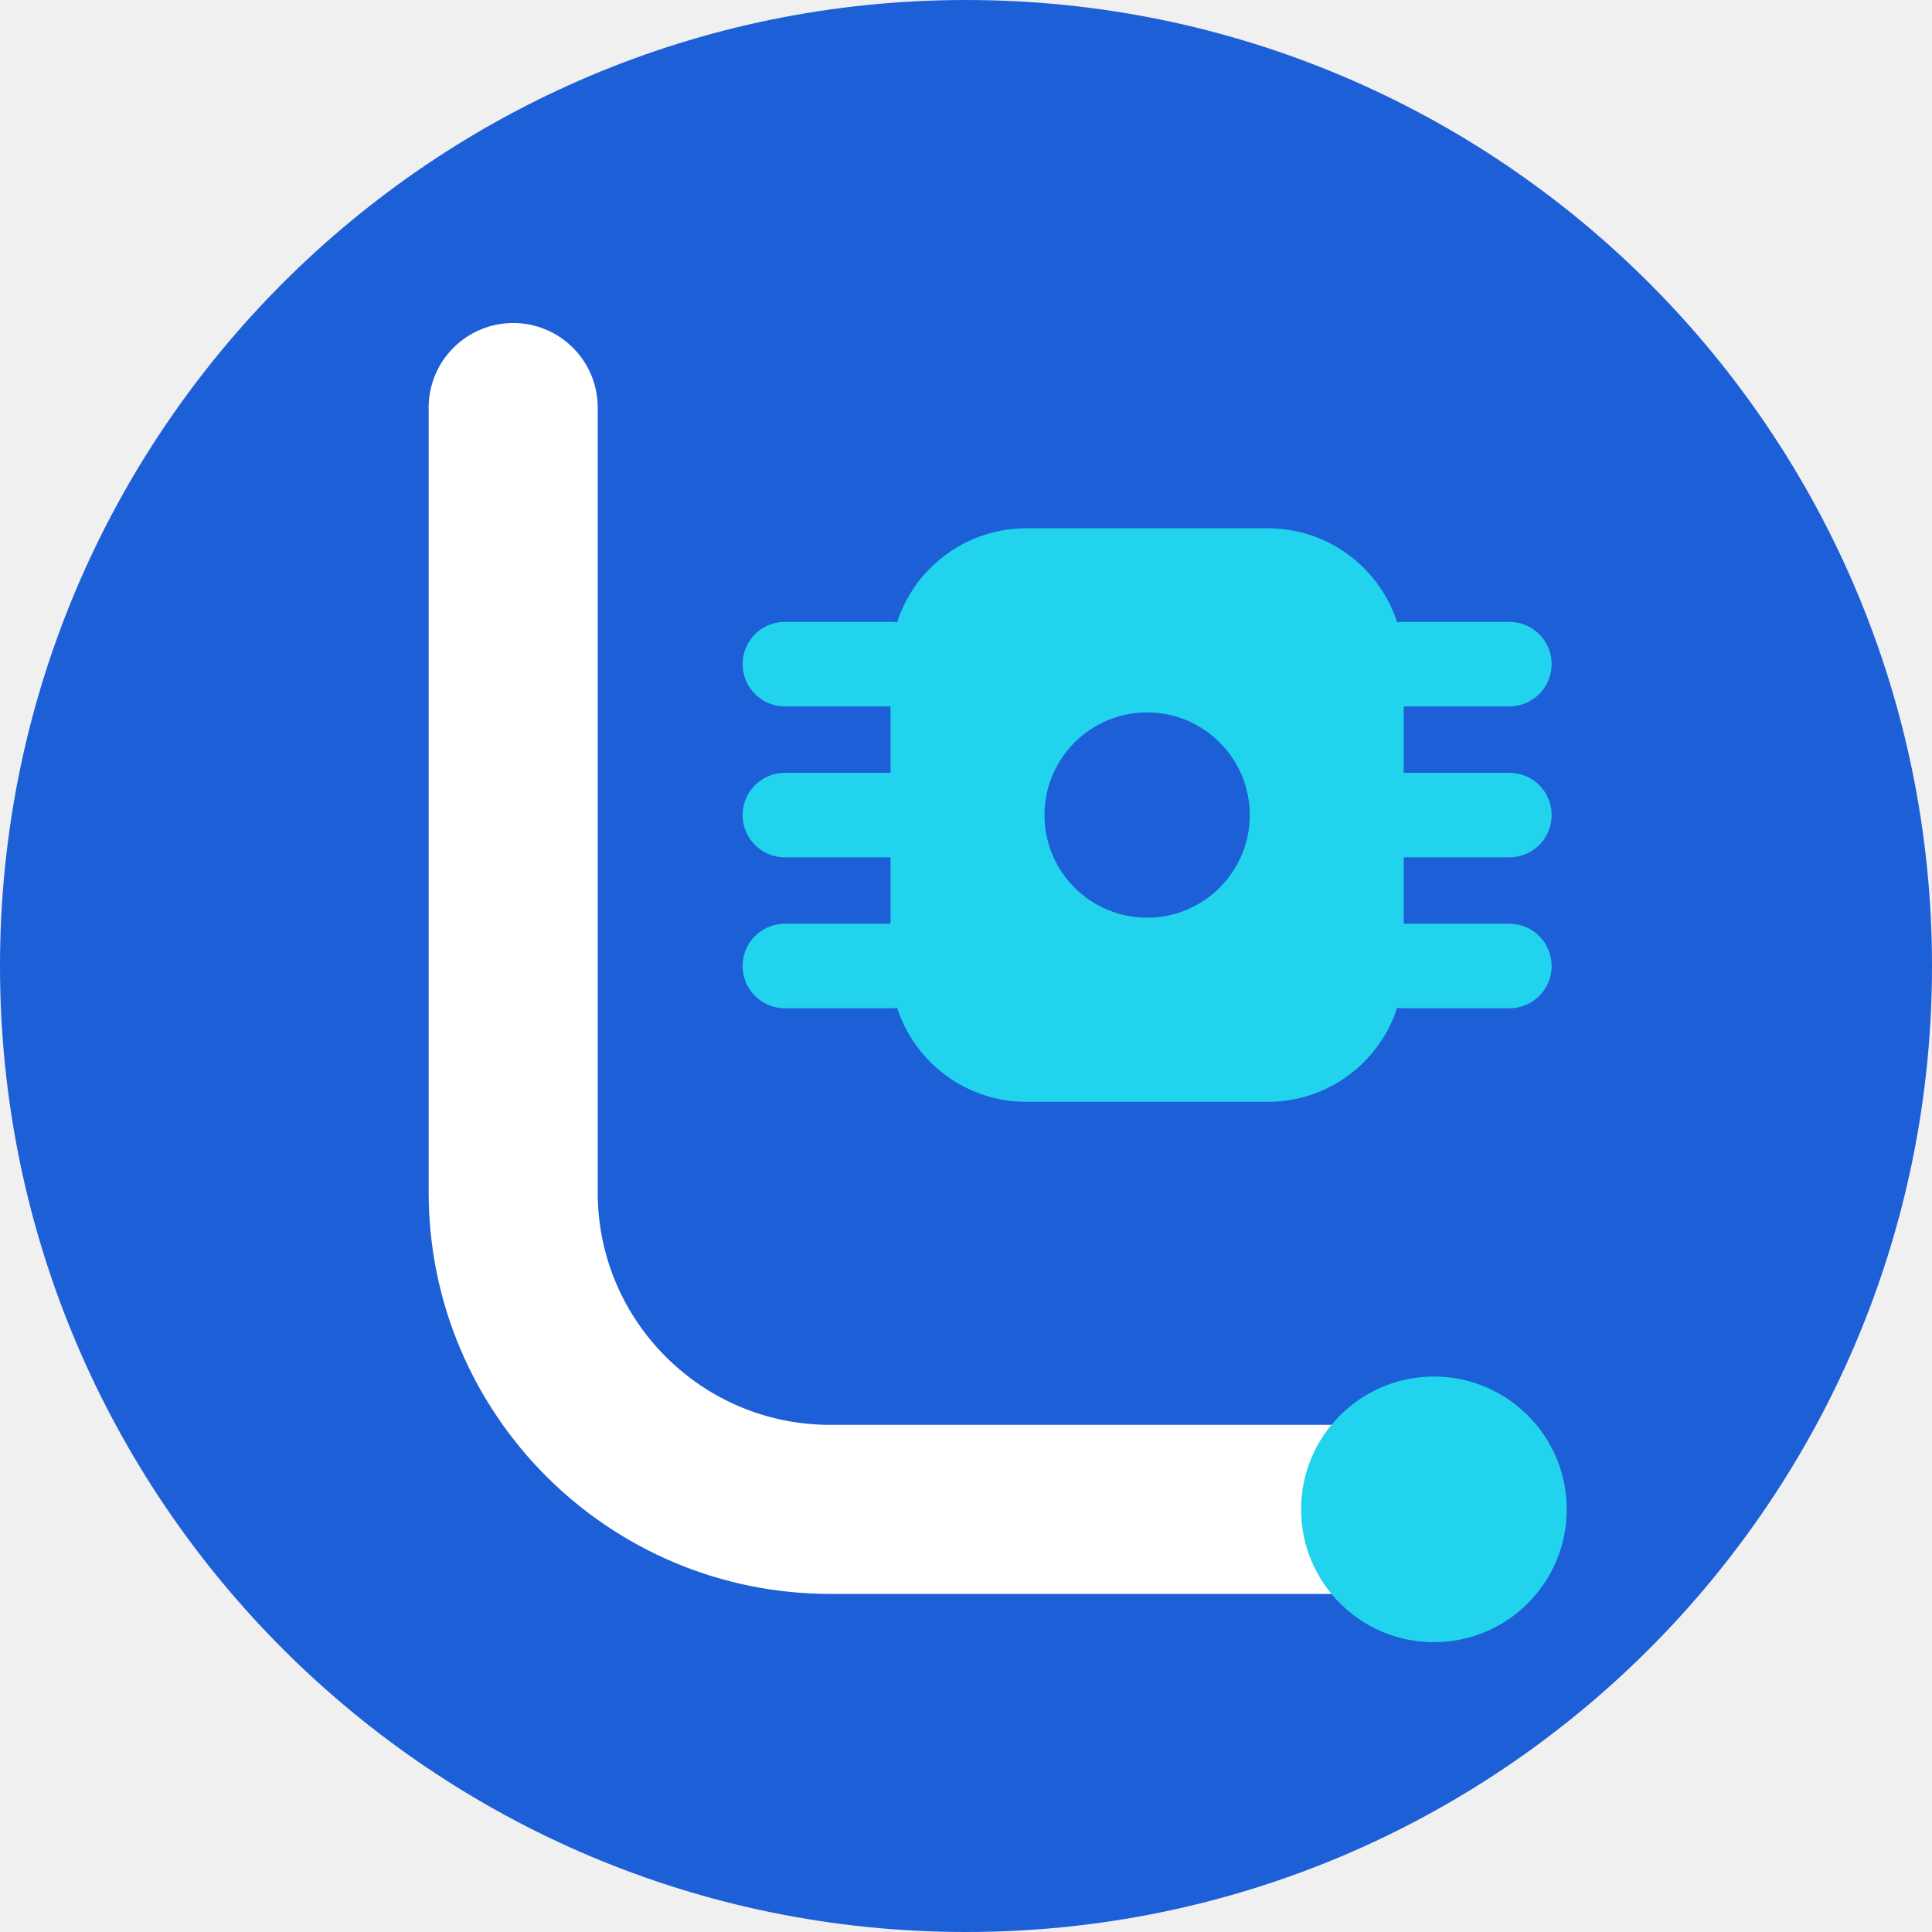
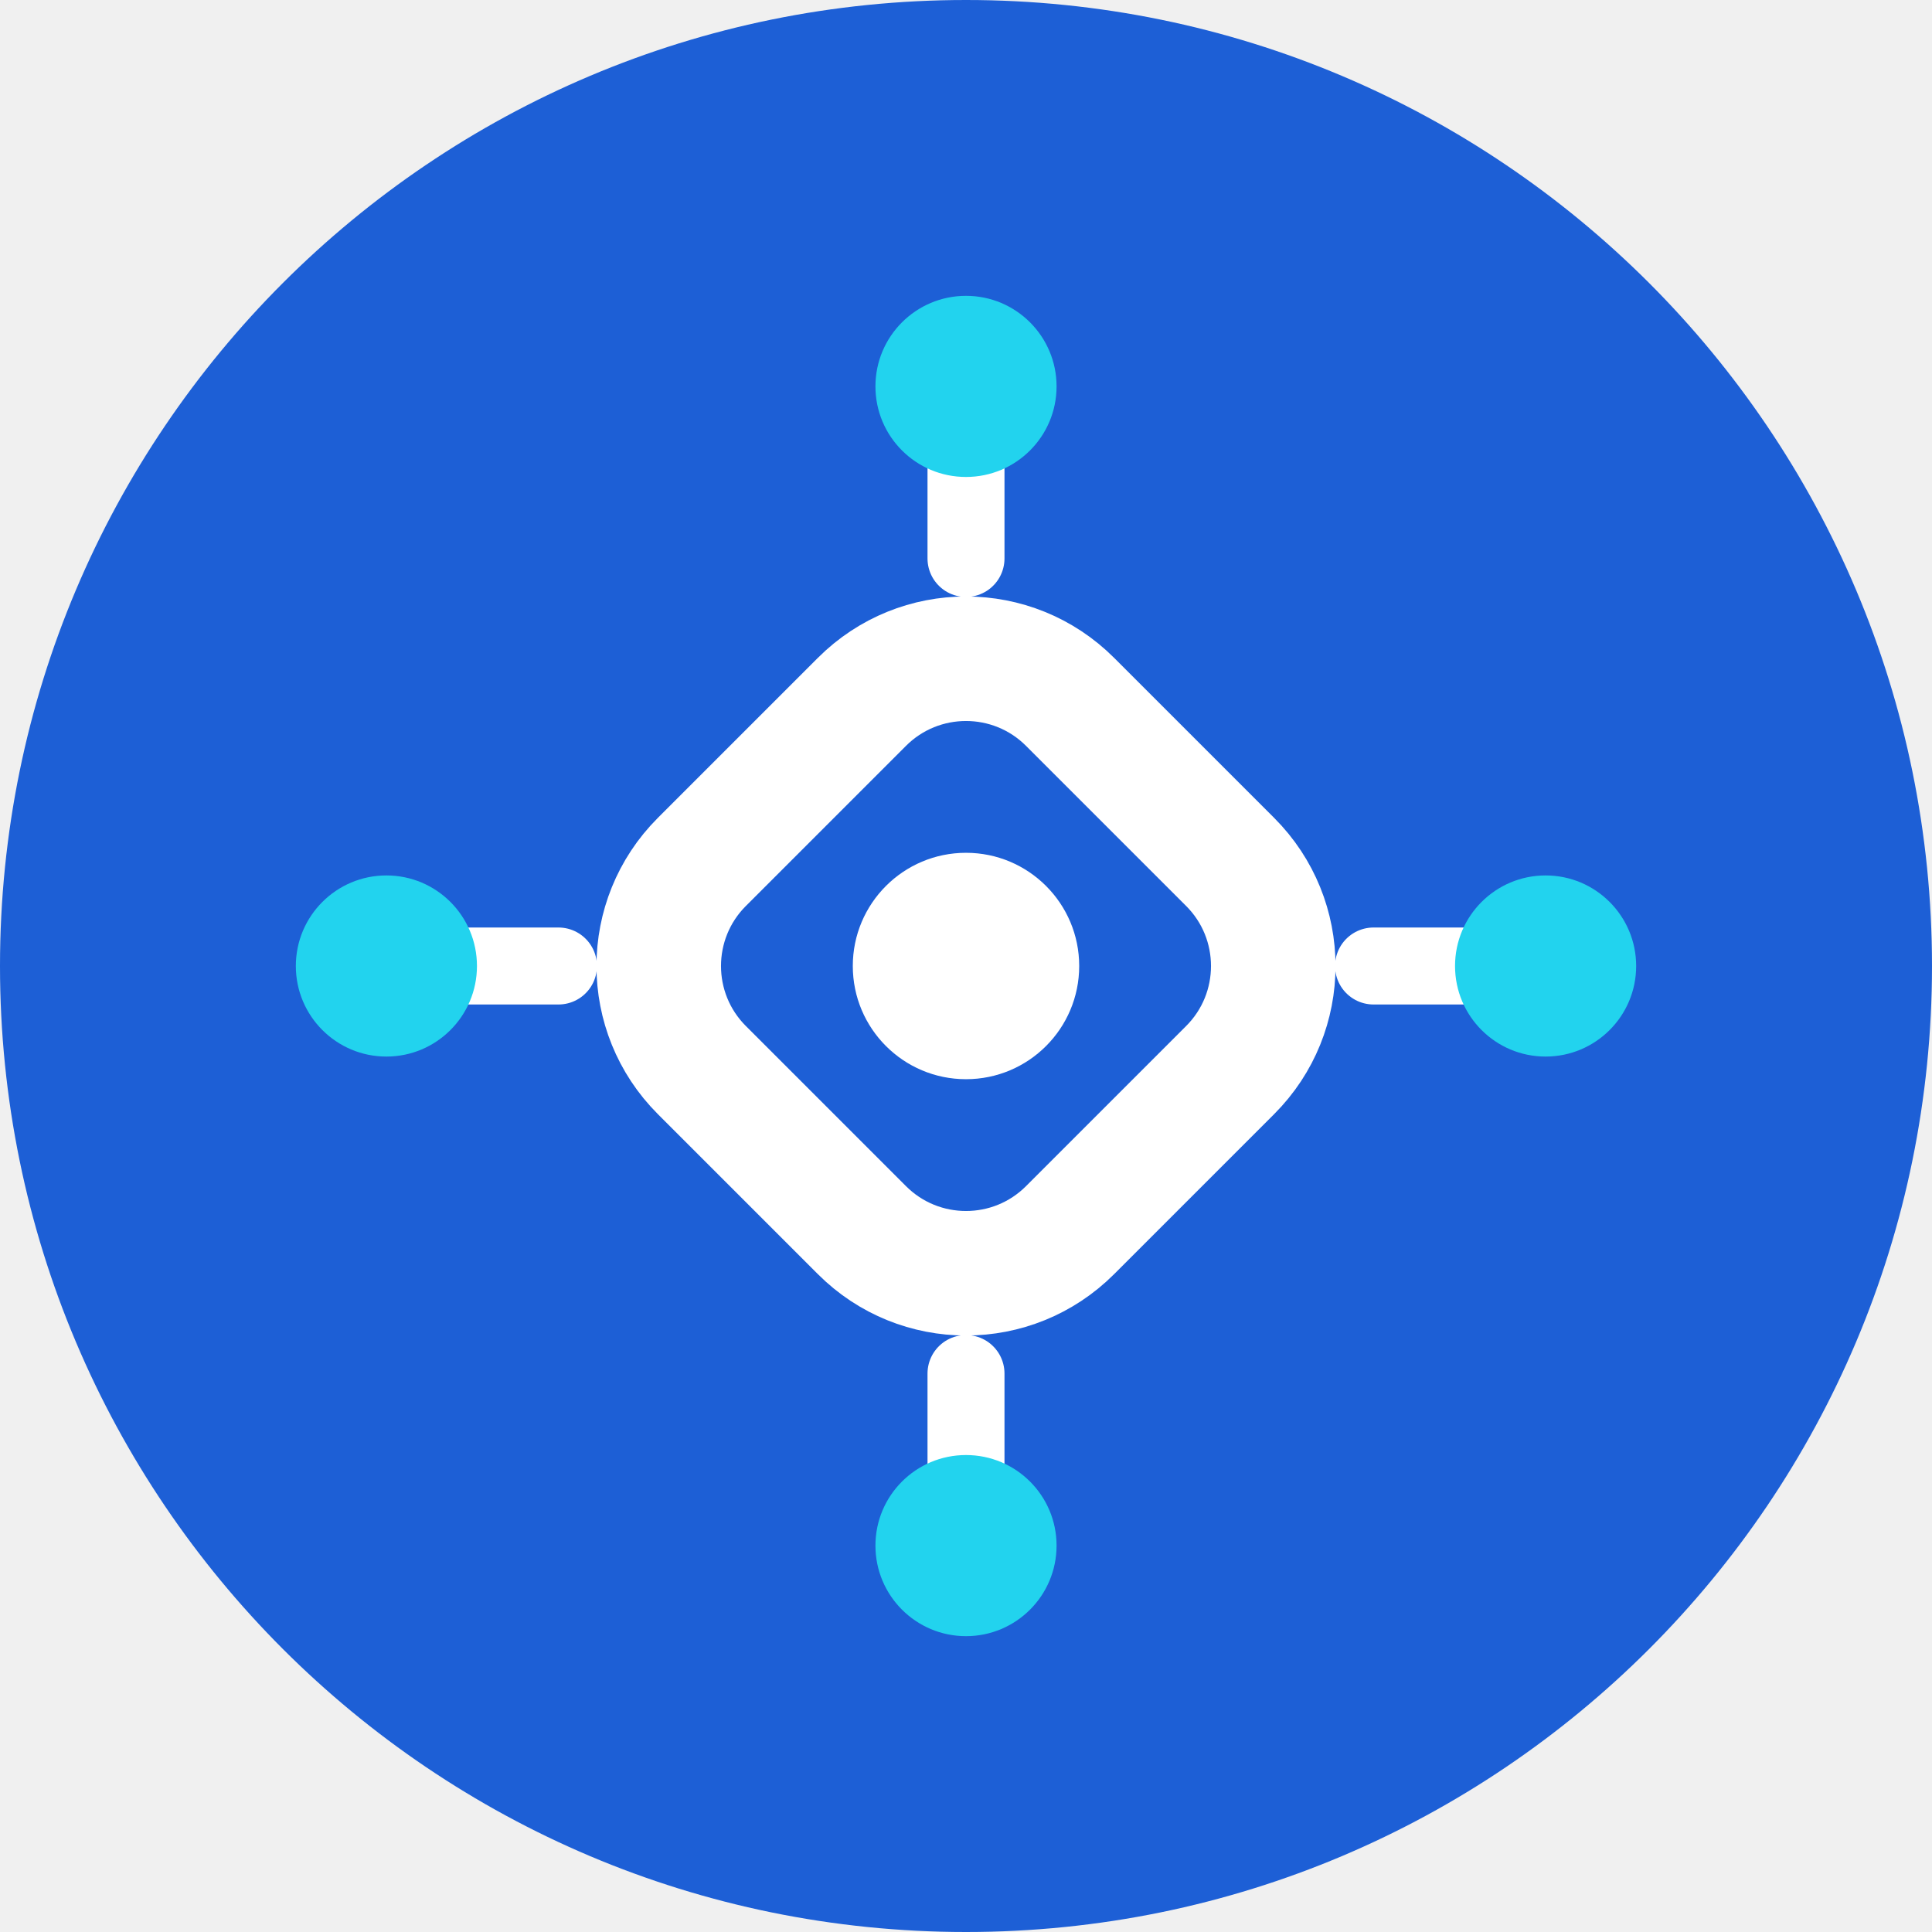
<svg xmlns="http://www.w3.org/2000/svg" viewBox="0 0 64 64" width="64" height="64">
  <g transform="translate(0.00 0.00) scale(1)">
    <rect width="64" height="64" rx="32" fill="#1D5FD6" />
-     <path d="M17 13.5v26a10.5 10.5 0 0 0 10.5 10.5H46" fill="none" stroke="#FFFFFF" stroke-width="5.6" stroke-linecap="round" />
-     <path d="M26 22h3.5M26 27h3.5M26 32h3.5M46.5 22h3.5M46.5 27h3.5M46.5 32h3.5" stroke="#22D3EE" stroke-width="2.8" stroke-linecap="round" />
-     <rect x="29.5" y="17.5" width="17" height="19" rx="4.5" fill="#22D3EE" />
-     <circle cx="38" cy="27" r="3.4" fill="#1D5FD6" />
-     <circle cx="47.5" cy="50" r="4.4" fill="#22D3EE" />
+     <g transform="translate(8 8) scale(.75)">
+       <rect x="20.5" y="20.5" width="23" height="23" rx="6.5" fill="none" stroke="#FFFFFF" stroke-width="5.5" transform="rotate(45 32 32)" />
+       <circle cx="32" cy="32" r="5" fill="#FFFFFF" />
+       <path d="M32 14V8.6" stroke="#FFFFFF" stroke-width="3.4" stroke-linecap="round" transform="rotate(0 32 32)" />
+       <circle cx="32" cy="6.4" r="4" fill="#22D3EE" transform="rotate(0 32 32)" />
+       <path d="M32 14V8.6" stroke="#FFFFFF" stroke-width="3.4" stroke-linecap="round" transform="rotate(90 32 32)" />
+       <circle cx="32" cy="6.4" r="4" fill="#22D3EE" transform="rotate(90 32 32)" />
+       <path d="M32 14V8.6" stroke="#FFFFFF" stroke-width="3.4" stroke-linecap="round" transform="rotate(180 32 32)" />
+       <circle cx="32" cy="6.4" r="4" fill="#22D3EE" transform="rotate(180 32 32)" />
+       <path d="M32 14V8.6" stroke="#FFFFFF" stroke-width="3.4" stroke-linecap="round" transform="rotate(270 32 32)" />
+       <circle cx="32" cy="6.4" r="4" fill="#22D3EE" transform="rotate(270 32 32)" />
+     </g>
  </g>
</svg>
